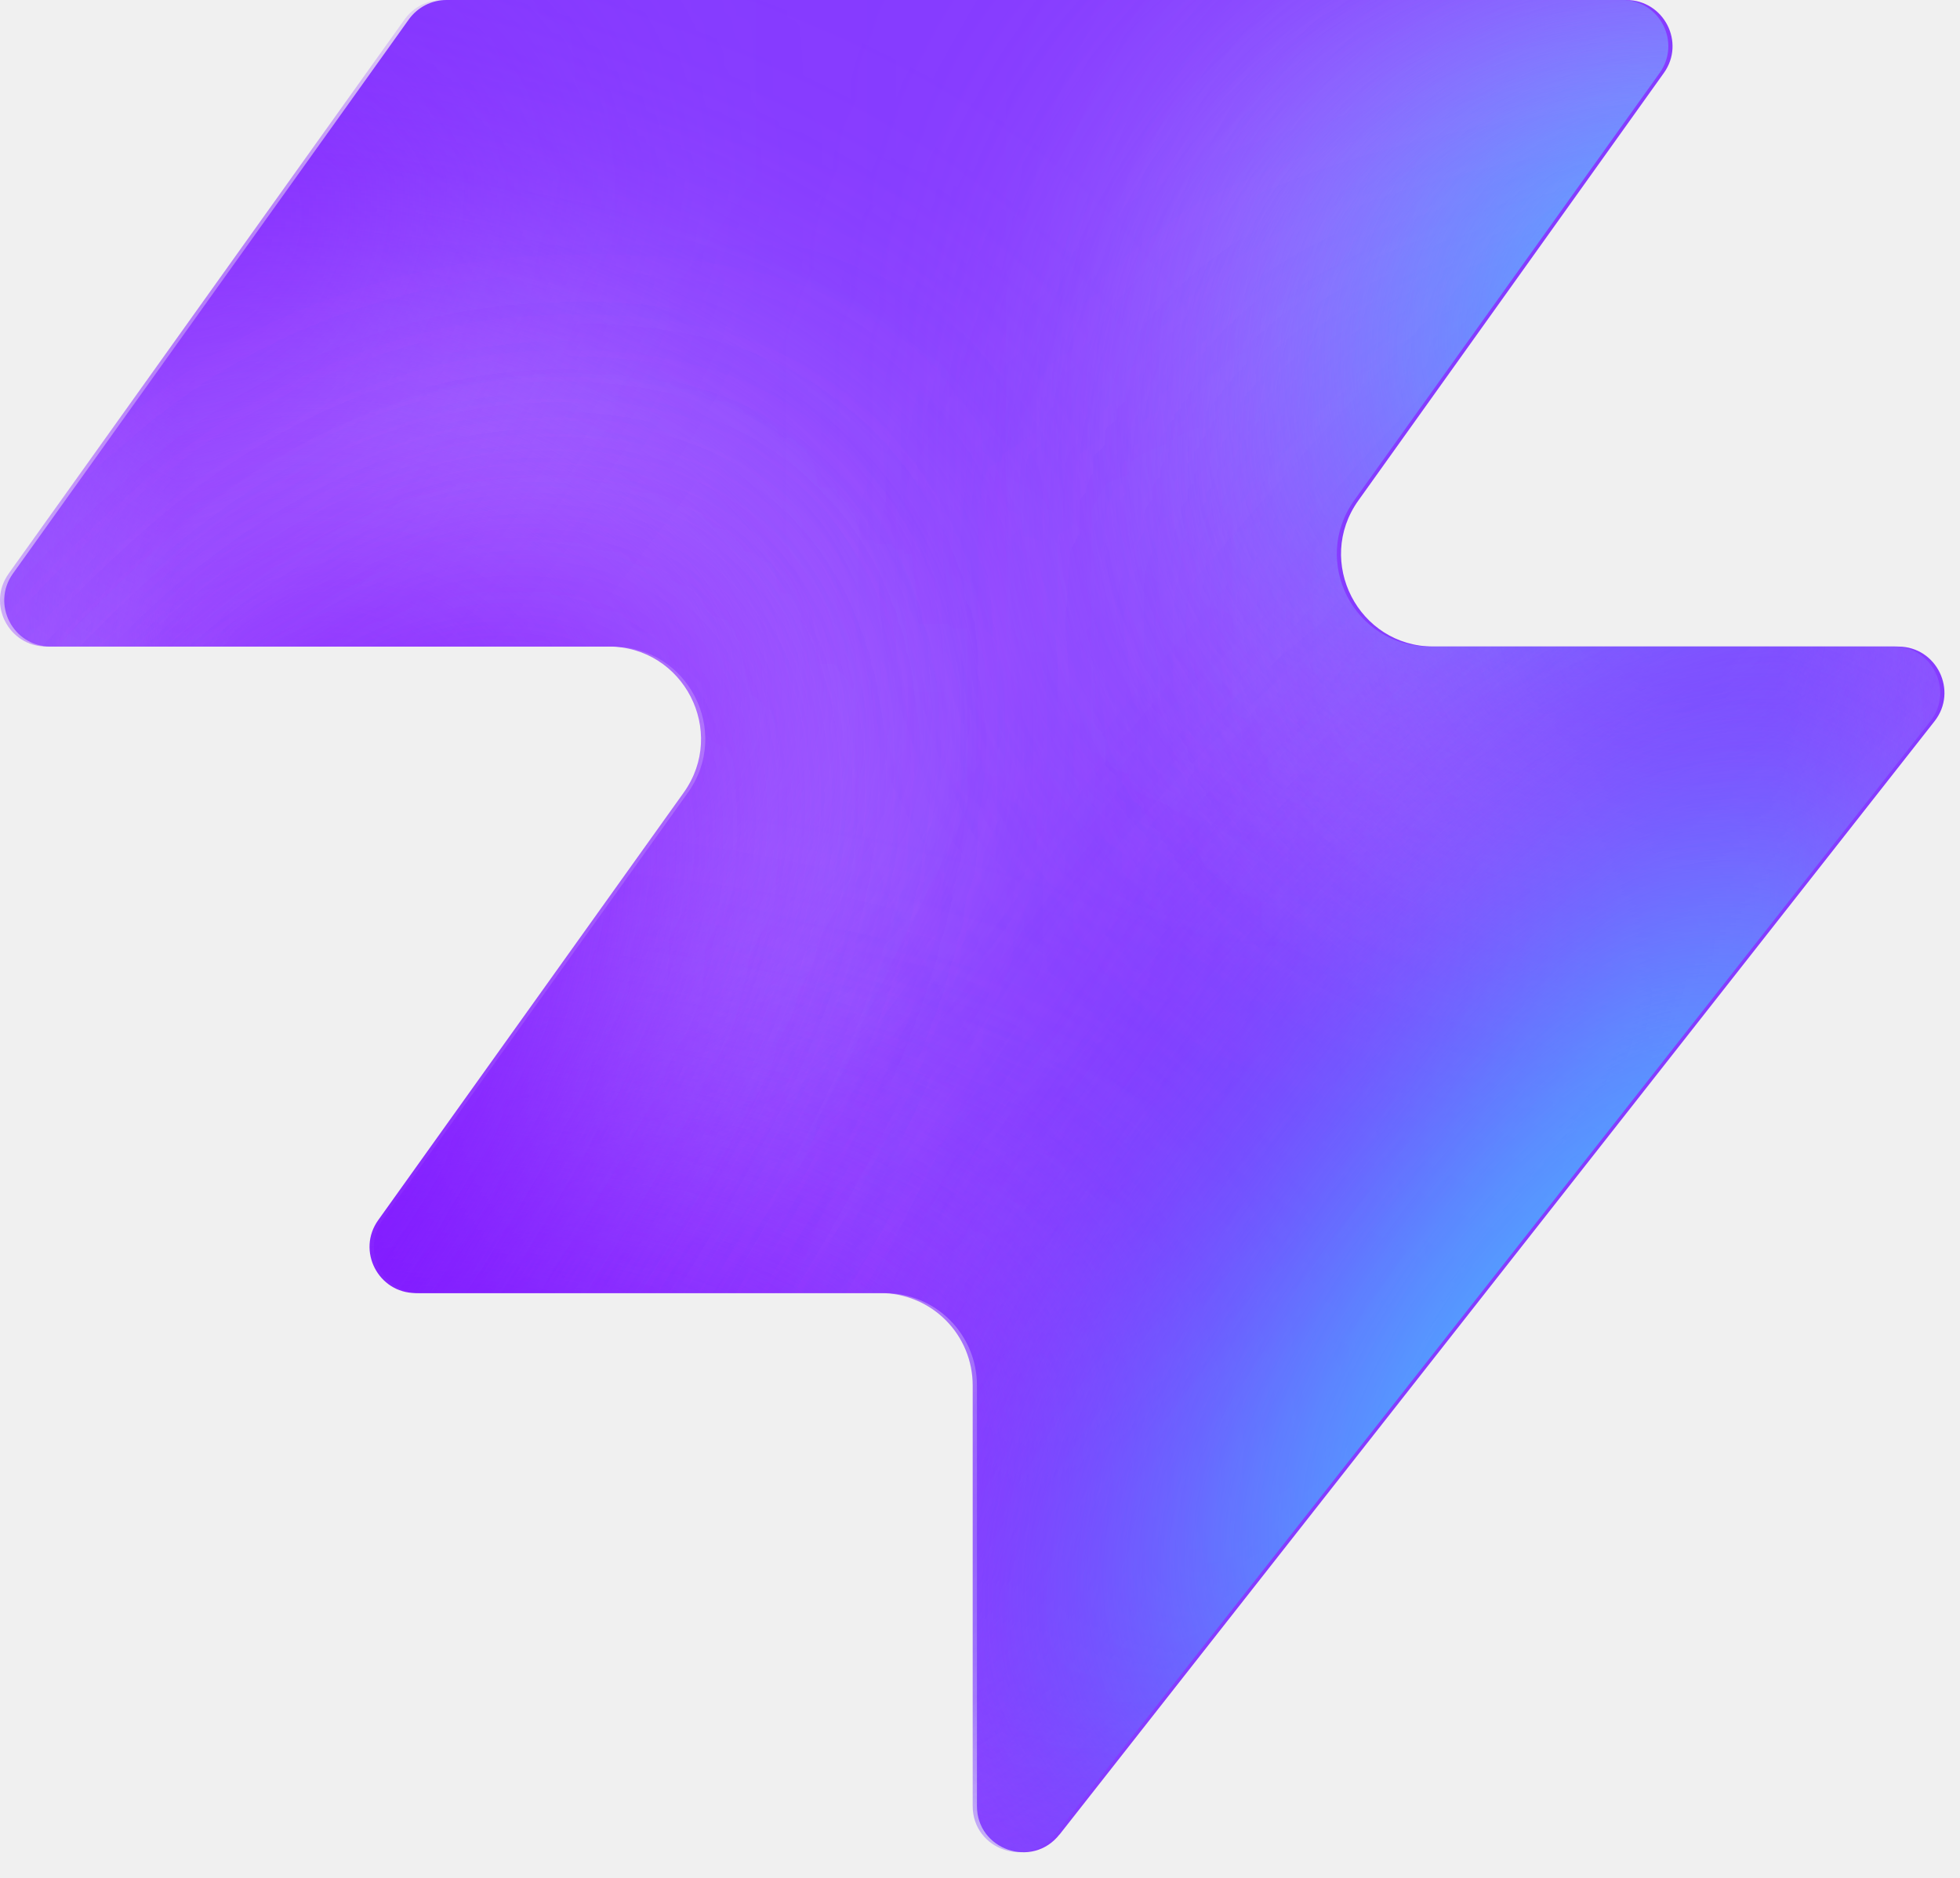
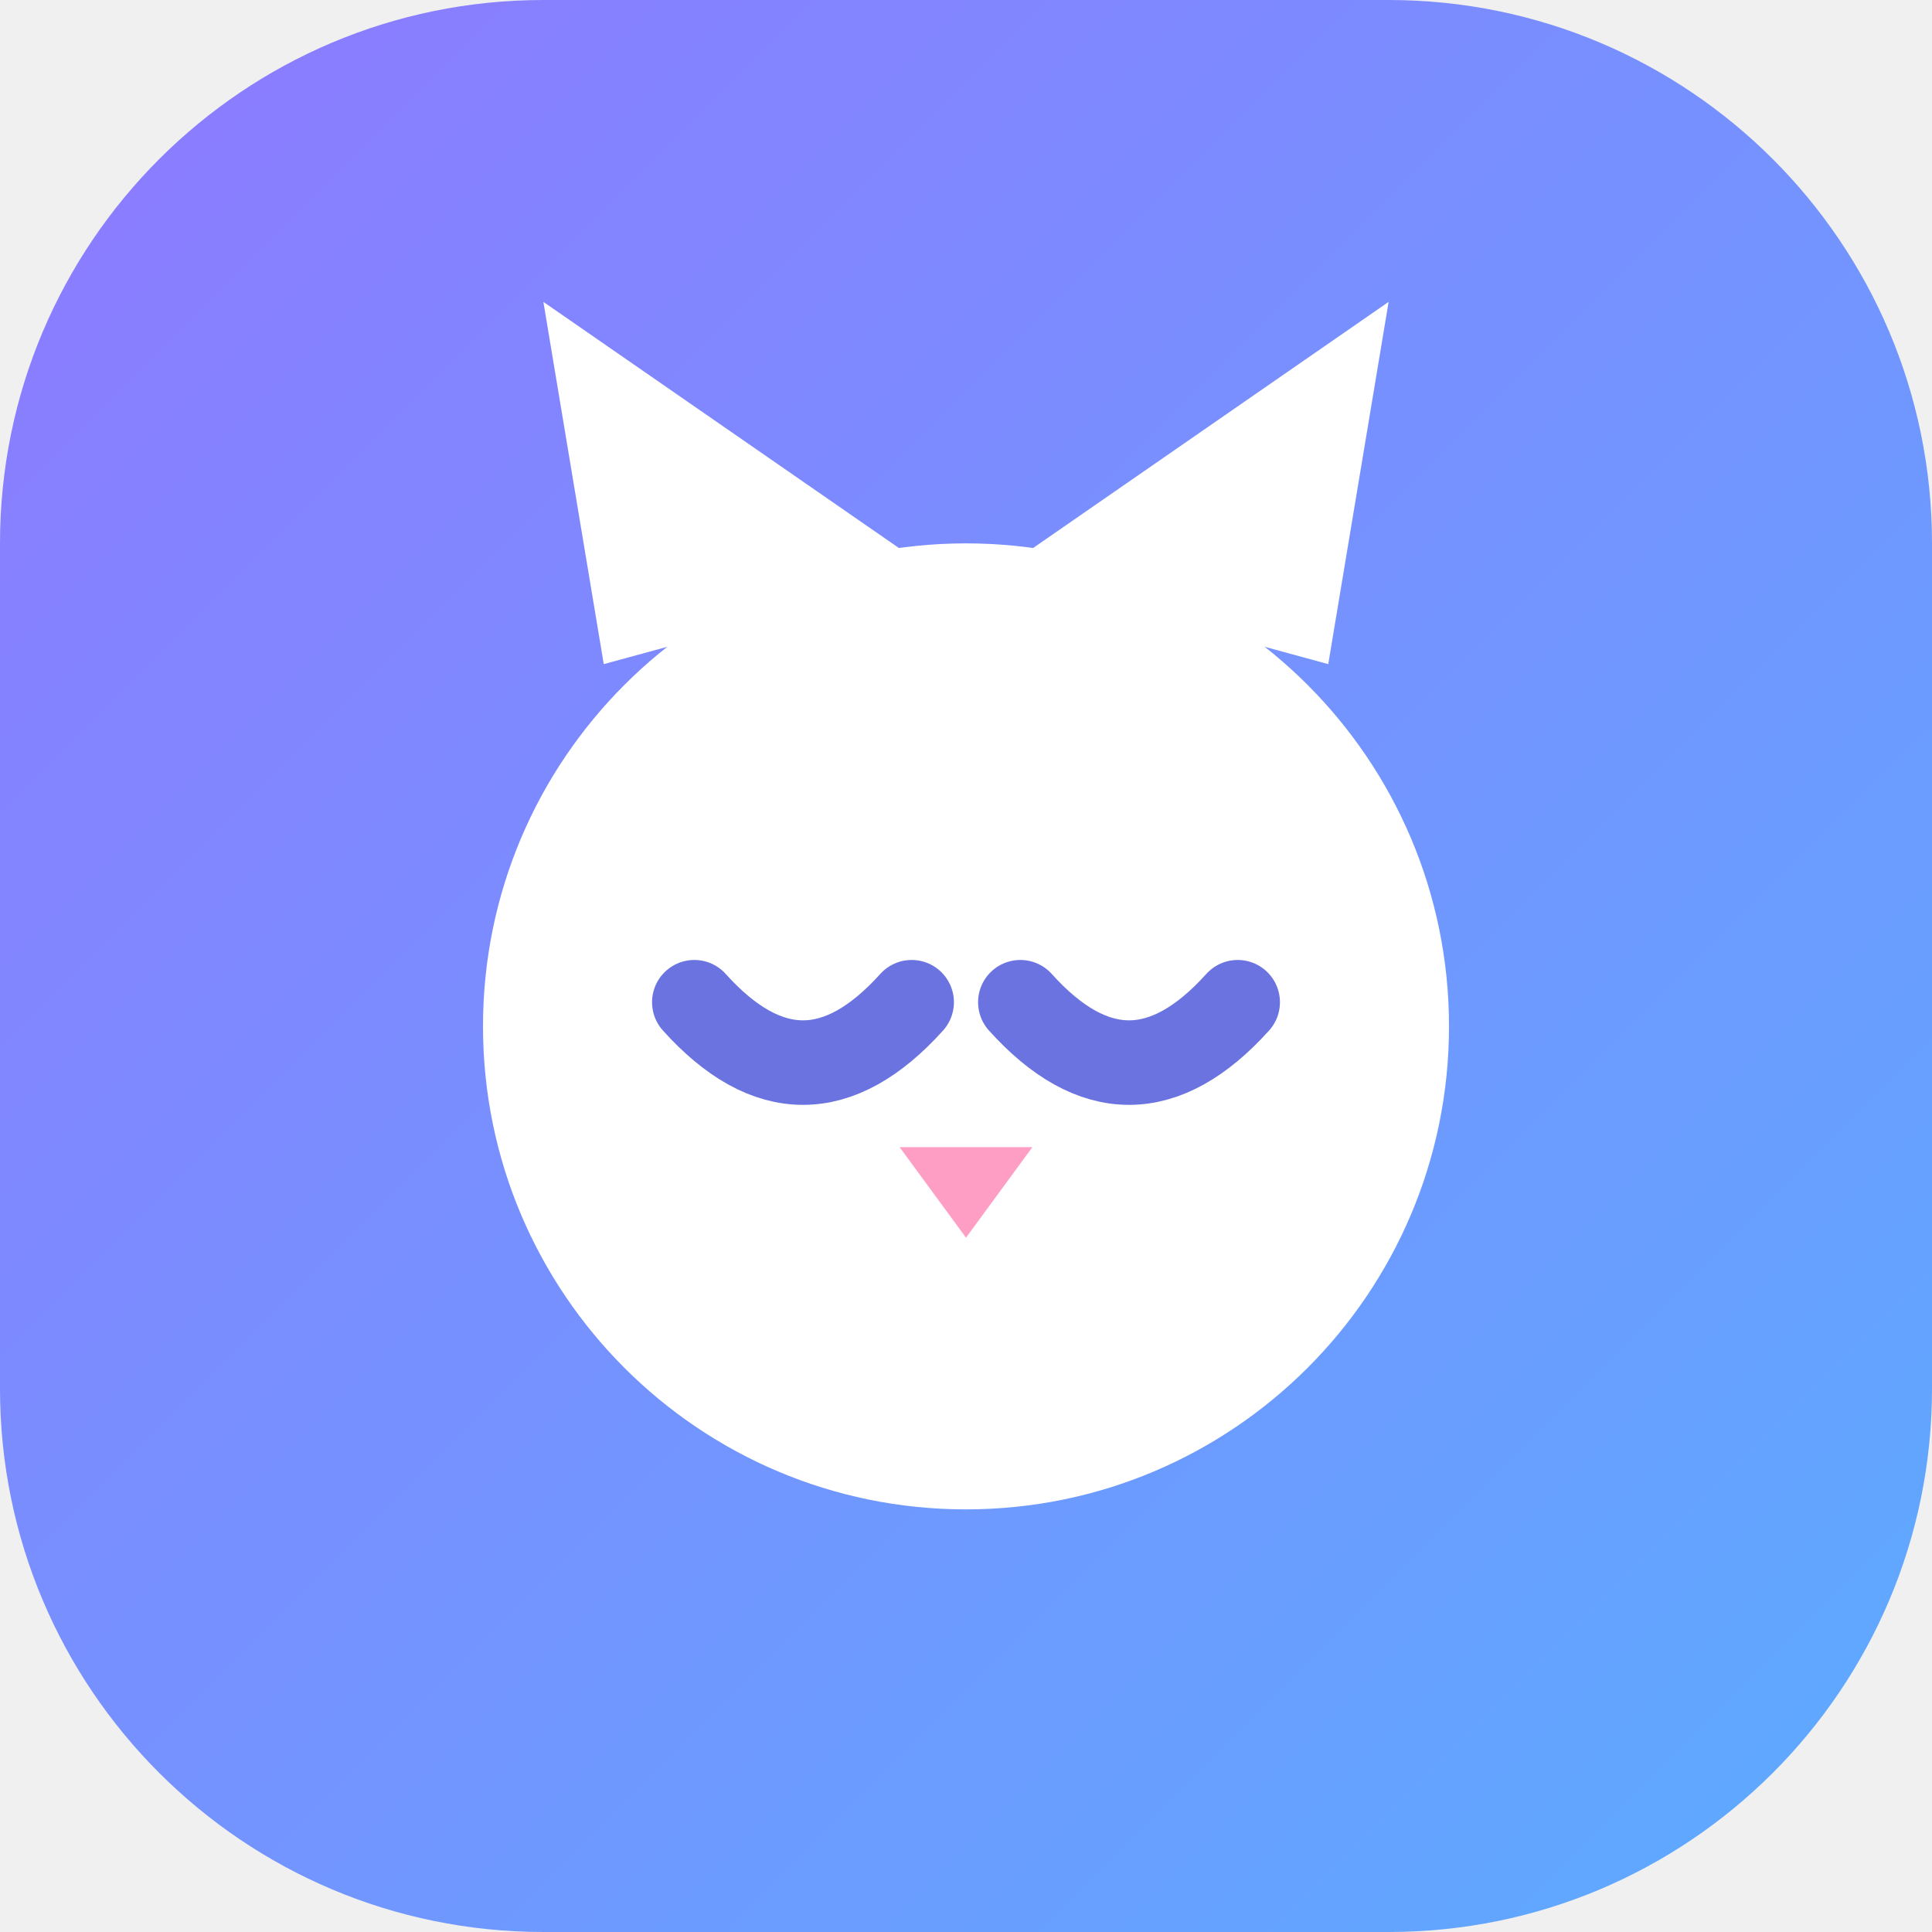
- <svg xmlns="http://www.w3.org/2000/svg" width="48" height="46" fill="none" viewBox="0 0 48 46">
-   <path fill="#863bff" d="M25.946 44.938c-.664.845-2.021.375-2.021-.698V33.937a2.26 2.26 0 0 0-2.262-2.262H10.287c-.92 0-1.456-1.04-.92-1.788l7.48-10.471c1.07-1.497 0-3.578-1.842-3.578H1.237c-.92 0-1.456-1.04-.92-1.788L10.013.474c.214-.297.556-.474.92-.474h28.894c.92 0 1.456 1.04.92 1.788l-7.48 10.471c-1.07 1.498 0 3.579 1.842 3.579h11.377c.943 0 1.473 1.088.89 1.83L25.947 44.94z" style="fill:#863bff;fill:color(display-p3 .525 .23 1);fill-opacity:1" />
-   <mask id="a" width="48" height="46" x="0" y="0" maskUnits="userSpaceOnUse" style="mask-type:alpha">
-     <path fill="#000" d="M25.842 44.938c-.664.844-2.021.375-2.021-.698V33.937a2.26 2.26 0 0 0-2.262-2.262H10.183c-.92 0-1.456-1.04-.92-1.788l7.48-10.471c1.07-1.498 0-3.579-1.842-3.579H1.133c-.92 0-1.456-1.04-.92-1.787L9.91.473c.214-.297.556-.474.92-.474h28.894c.92 0 1.456 1.04.92 1.788l-7.48 10.471c-1.07 1.498 0 3.578 1.842 3.578h11.377c.943 0 1.473 1.088.89 1.832L25.843 44.94z" style="fill:#000;fill-opacity:1" />
-   </mask>
-   <g mask="url(#a)">
-     <g filter="url(#b)">
-       <ellipse cx="5.508" cy="14.704" fill="#ede6ff" rx="5.508" ry="14.704" style="fill:#ede6ff;fill:color(display-p3 .927 .903 1);fill-opacity:1" transform="matrix(.00324 1 1 -.00324 -4.47 31.516)" />
-     </g>
-     <g filter="url(#c)">
-       <ellipse cx="10.399" cy="29.851" fill="#ede6ff" rx="10.399" ry="29.851" style="fill:#ede6ff;fill:color(display-p3 .927 .903 1);fill-opacity:1" transform="matrix(.00324 1 1 -.00324 -39.328 7.883)" />
-     </g>
-     <g filter="url(#d)">
-       <ellipse cx="5.508" cy="30.487" fill="#7e14ff" rx="5.508" ry="30.487" style="fill:#7e14ff;fill:color(display-p3 .492 .077 1);fill-opacity:1" transform="rotate(89.814 -25.913 -14.639)scale(1 -1)" />
-     </g>
-     <g filter="url(#e)">
-       <ellipse cx="5.508" cy="30.599" fill="#7e14ff" rx="5.508" ry="30.599" style="fill:#7e14ff;fill:color(display-p3 .492 .077 1);fill-opacity:1" transform="rotate(89.814 -32.644 -3.334)scale(1 -1)" />
-     </g>
-     <g filter="url(#f)">
-       <ellipse cx="5.508" cy="30.599" fill="#7e14ff" rx="5.508" ry="30.599" style="fill:#7e14ff;fill:color(display-p3 .492 .077 1);fill-opacity:1" transform="matrix(.00324 1 1 -.00324 -34.34 30.47)" />
-     </g>
-     <g filter="url(#g)">
-       <ellipse cx="14.072" cy="22.078" fill="#ede6ff" rx="14.072" ry="22.078" style="fill:#ede6ff;fill:color(display-p3 .927 .903 1);fill-opacity:1" transform="rotate(93.35 24.506 48.493)scale(-1 1)" />
-     </g>
-     <g filter="url(#h)">
-       <ellipse cx="3.47" cy="21.501" fill="#7e14ff" rx="3.47" ry="21.501" style="fill:#7e14ff;fill:color(display-p3 .492 .077 1);fill-opacity:1" transform="rotate(89.009 28.708 47.59)scale(-1 1)" />
-     </g>
-     <g filter="url(#i)">
-       <ellipse cx="3.47" cy="21.501" fill="#7e14ff" rx="3.47" ry="21.501" style="fill:#7e14ff;fill:color(display-p3 .492 .077 1);fill-opacity:1" transform="rotate(89.009 28.708 47.59)scale(-1 1)" />
-     </g>
-     <g filter="url(#j)">
-       <ellipse cx=".387" cy="8.972" fill="#7e14ff" rx="4.407" ry="29.108" style="fill:#7e14ff;fill:color(display-p3 .492 .077 1);fill-opacity:1" transform="rotate(39.51 .387 8.972)" />
-     </g>
-     <g filter="url(#k)">
-       <ellipse cx="47.523" cy="-6.092" fill="#7e14ff" rx="4.407" ry="29.108" style="fill:#7e14ff;fill:color(display-p3 .492 .077 1);fill-opacity:1" transform="rotate(37.892 47.523 -6.092)" />
-     </g>
-     <g filter="url(#l)">
-       <ellipse cx="41.412" cy="6.333" fill="#47bfff" rx="5.971" ry="9.665" style="fill:#47bfff;fill:color(display-p3 .28 .748 1);fill-opacity:1" transform="rotate(37.892 41.412 6.333)" />
-     </g>
-     <g filter="url(#m)">
-       <ellipse cx="-1.879" cy="38.332" fill="#7e14ff" rx="4.407" ry="29.108" style="fill:#7e14ff;fill:color(display-p3 .492 .077 1);fill-opacity:1" transform="rotate(37.892 -1.88 38.332)" />
-     </g>
-     <g filter="url(#n)">
-       <ellipse cx="-1.879" cy="38.332" fill="#7e14ff" rx="4.407" ry="29.108" style="fill:#7e14ff;fill:color(display-p3 .492 .077 1);fill-opacity:1" transform="rotate(37.892 -1.88 38.332)" />
-     </g>
-     <g filter="url(#o)">
-       <ellipse cx="35.651" cy="29.907" fill="#7e14ff" rx="4.407" ry="29.108" style="fill:#7e14ff;fill:color(display-p3 .492 .077 1);fill-opacity:1" transform="rotate(37.892 35.651 29.907)" />
-     </g>
-     <g filter="url(#p)">
-       <ellipse cx="38.418" cy="32.4" fill="#47bfff" rx="5.971" ry="15.297" style="fill:#47bfff;fill:color(display-p3 .28 .748 1);fill-opacity:1" transform="rotate(37.892 38.418 32.4)" />
-     </g>
-   </g>
+ <svg xmlns="http://www.w3.org/2000/svg" width="32" height="32" viewBox="0 0 32 32" fill="none">
  <defs>
-     <filter id="b" width="60.045" height="41.654" x="-19.77" y="16.149" color-interpolation-filters="sRGB" filterUnits="userSpaceOnUse">
-       <feFlood flood-opacity="0" result="BackgroundImageFix" />
-       <feBlend in="SourceGraphic" in2="BackgroundImageFix" result="shape" />
-       <feGaussianBlur result="effect1_foregroundBlur_2002_17158" stdDeviation="7.659" />
-     </filter>
-     <filter id="c" width="90.34" height="51.437" x="-54.613" y="-7.533" color-interpolation-filters="sRGB" filterUnits="userSpaceOnUse">
-       <feFlood flood-opacity="0" result="BackgroundImageFix" />
-       <feBlend in="SourceGraphic" in2="BackgroundImageFix" result="shape" />
-       <feGaussianBlur result="effect1_foregroundBlur_2002_17158" stdDeviation="7.659" />
-     </filter>
-     <filter id="d" width="79.355" height="29.4" x="-49.64" y="2.03" color-interpolation-filters="sRGB" filterUnits="userSpaceOnUse">
-       <feFlood flood-opacity="0" result="BackgroundImageFix" />
-       <feBlend in="SourceGraphic" in2="BackgroundImageFix" result="shape" />
-       <feGaussianBlur result="effect1_foregroundBlur_2002_17158" stdDeviation="4.596" />
-     </filter>
-     <filter id="e" width="79.579" height="29.4" x="-45.045" y="20.029" color-interpolation-filters="sRGB" filterUnits="userSpaceOnUse">
-       <feFlood flood-opacity="0" result="BackgroundImageFix" />
-       <feBlend in="SourceGraphic" in2="BackgroundImageFix" result="shape" />
-       <feGaussianBlur result="effect1_foregroundBlur_2002_17158" stdDeviation="4.596" />
-     </filter>
-     <filter id="f" width="79.579" height="29.4" x="-43.513" y="21.178" color-interpolation-filters="sRGB" filterUnits="userSpaceOnUse">
-       <feFlood flood-opacity="0" result="BackgroundImageFix" />
-       <feBlend in="SourceGraphic" in2="BackgroundImageFix" result="shape" />
-       <feGaussianBlur result="effect1_foregroundBlur_2002_17158" stdDeviation="4.596" />
-     </filter>
-     <filter id="g" width="74.749" height="58.852" x="15.756" y="-17.901" color-interpolation-filters="sRGB" filterUnits="userSpaceOnUse">
-       <feFlood flood-opacity="0" result="BackgroundImageFix" />
-       <feBlend in="SourceGraphic" in2="BackgroundImageFix" result="shape" />
-       <feGaussianBlur result="effect1_foregroundBlur_2002_17158" stdDeviation="7.659" />
-     </filter>
-     <filter id="h" width="61.377" height="25.362" x="23.548" y="2.284" color-interpolation-filters="sRGB" filterUnits="userSpaceOnUse">
-       <feFlood flood-opacity="0" result="BackgroundImageFix" />
-       <feBlend in="SourceGraphic" in2="BackgroundImageFix" result="shape" />
-       <feGaussianBlur result="effect1_foregroundBlur_2002_17158" stdDeviation="4.596" />
-     </filter>
-     <filter id="i" width="61.377" height="25.362" x="23.548" y="2.284" color-interpolation-filters="sRGB" filterUnits="userSpaceOnUse">
-       <feFlood flood-opacity="0" result="BackgroundImageFix" />
-       <feBlend in="SourceGraphic" in2="BackgroundImageFix" result="shape" />
-       <feGaussianBlur result="effect1_foregroundBlur_2002_17158" stdDeviation="4.596" />
-     </filter>
-     <filter id="j" width="56.045" height="63.649" x="-27.636" y="-22.853" color-interpolation-filters="sRGB" filterUnits="userSpaceOnUse">
-       <feFlood flood-opacity="0" result="BackgroundImageFix" />
-       <feBlend in="SourceGraphic" in2="BackgroundImageFix" result="shape" />
-       <feGaussianBlur result="effect1_foregroundBlur_2002_17158" stdDeviation="4.596" />
-     </filter>
-     <filter id="k" width="54.814" height="64.646" x="20.116" y="-38.415" color-interpolation-filters="sRGB" filterUnits="userSpaceOnUse">
-       <feFlood flood-opacity="0" result="BackgroundImageFix" />
-       <feBlend in="SourceGraphic" in2="BackgroundImageFix" result="shape" />
-       <feGaussianBlur result="effect1_foregroundBlur_2002_17158" stdDeviation="4.596" />
-     </filter>
-     <filter id="l" width="33.541" height="35.313" x="24.641" y="-11.323" color-interpolation-filters="sRGB" filterUnits="userSpaceOnUse">
-       <feFlood flood-opacity="0" result="BackgroundImageFix" />
-       <feBlend in="SourceGraphic" in2="BackgroundImageFix" result="shape" />
-       <feGaussianBlur result="effect1_foregroundBlur_2002_17158" stdDeviation="4.596" />
-     </filter>
-     <filter id="m" width="54.814" height="64.646" x="-29.286" y="6.009" color-interpolation-filters="sRGB" filterUnits="userSpaceOnUse">
-       <feFlood flood-opacity="0" result="BackgroundImageFix" />
-       <feBlend in="SourceGraphic" in2="BackgroundImageFix" result="shape" />
-       <feGaussianBlur result="effect1_foregroundBlur_2002_17158" stdDeviation="4.596" />
-     </filter>
-     <filter id="n" width="54.814" height="64.646" x="-29.286" y="6.009" color-interpolation-filters="sRGB" filterUnits="userSpaceOnUse">
-       <feFlood flood-opacity="0" result="BackgroundImageFix" />
-       <feBlend in="SourceGraphic" in2="BackgroundImageFix" result="shape" />
-       <feGaussianBlur result="effect1_foregroundBlur_2002_17158" stdDeviation="4.596" />
-     </filter>
-     <filter id="o" width="54.814" height="64.646" x="8.244" y="-2.416" color-interpolation-filters="sRGB" filterUnits="userSpaceOnUse">
-       <feFlood flood-opacity="0" result="BackgroundImageFix" />
-       <feBlend in="SourceGraphic" in2="BackgroundImageFix" result="shape" />
-       <feGaussianBlur result="effect1_foregroundBlur_2002_17158" stdDeviation="4.596" />
-     </filter>
-     <filter id="p" width="39.409" height="43.623" x="18.713" y="10.588" color-interpolation-filters="sRGB" filterUnits="userSpaceOnUse">
-       <feFlood flood-opacity="0" result="BackgroundImageFix" />
-       <feBlend in="SourceGraphic" in2="BackgroundImageFix" result="shape" />
-       <feGaussianBlur result="effect1_foregroundBlur_2002_17158" stdDeviation="4.596" />
-     </filter>
+     <linearGradient id="tt" x1="2" y1="2" x2="30" y2="30" gradientUnits="userSpaceOnUse">
+       <stop offset="0" stop-color="#8b7cff" />
+       <stop offset="1" stop-color="#5fa8ff" />
+     </linearGradient>
  </defs>
+   <rect width="32" height="32" rx="9" fill="url(#tt)" />
+   <path d="M10 11 L9 5 L15.5 9.5 Z" fill="#fff" />
+   <path d="M22 11 L23 5 L16.5 9.5 Z" fill="#fff" />
+   <circle cx="16" cy="17" r="8" fill="#fff" />
+   <path d="M11.5 16.6 q1.8 2 3.6 0" stroke="#6a73e0" stroke-width="1.4" stroke-linecap="round" fill="none" />
+   <path d="M16.9 16.6 q1.8 2 3.6 0" stroke="#6a73e0" stroke-width="1.4" stroke-linecap="round" fill="none" />
+   <path d="M14.9 19 L17.1 19 L16 20.5 Z" fill="#ff9ec4" />
</svg>
